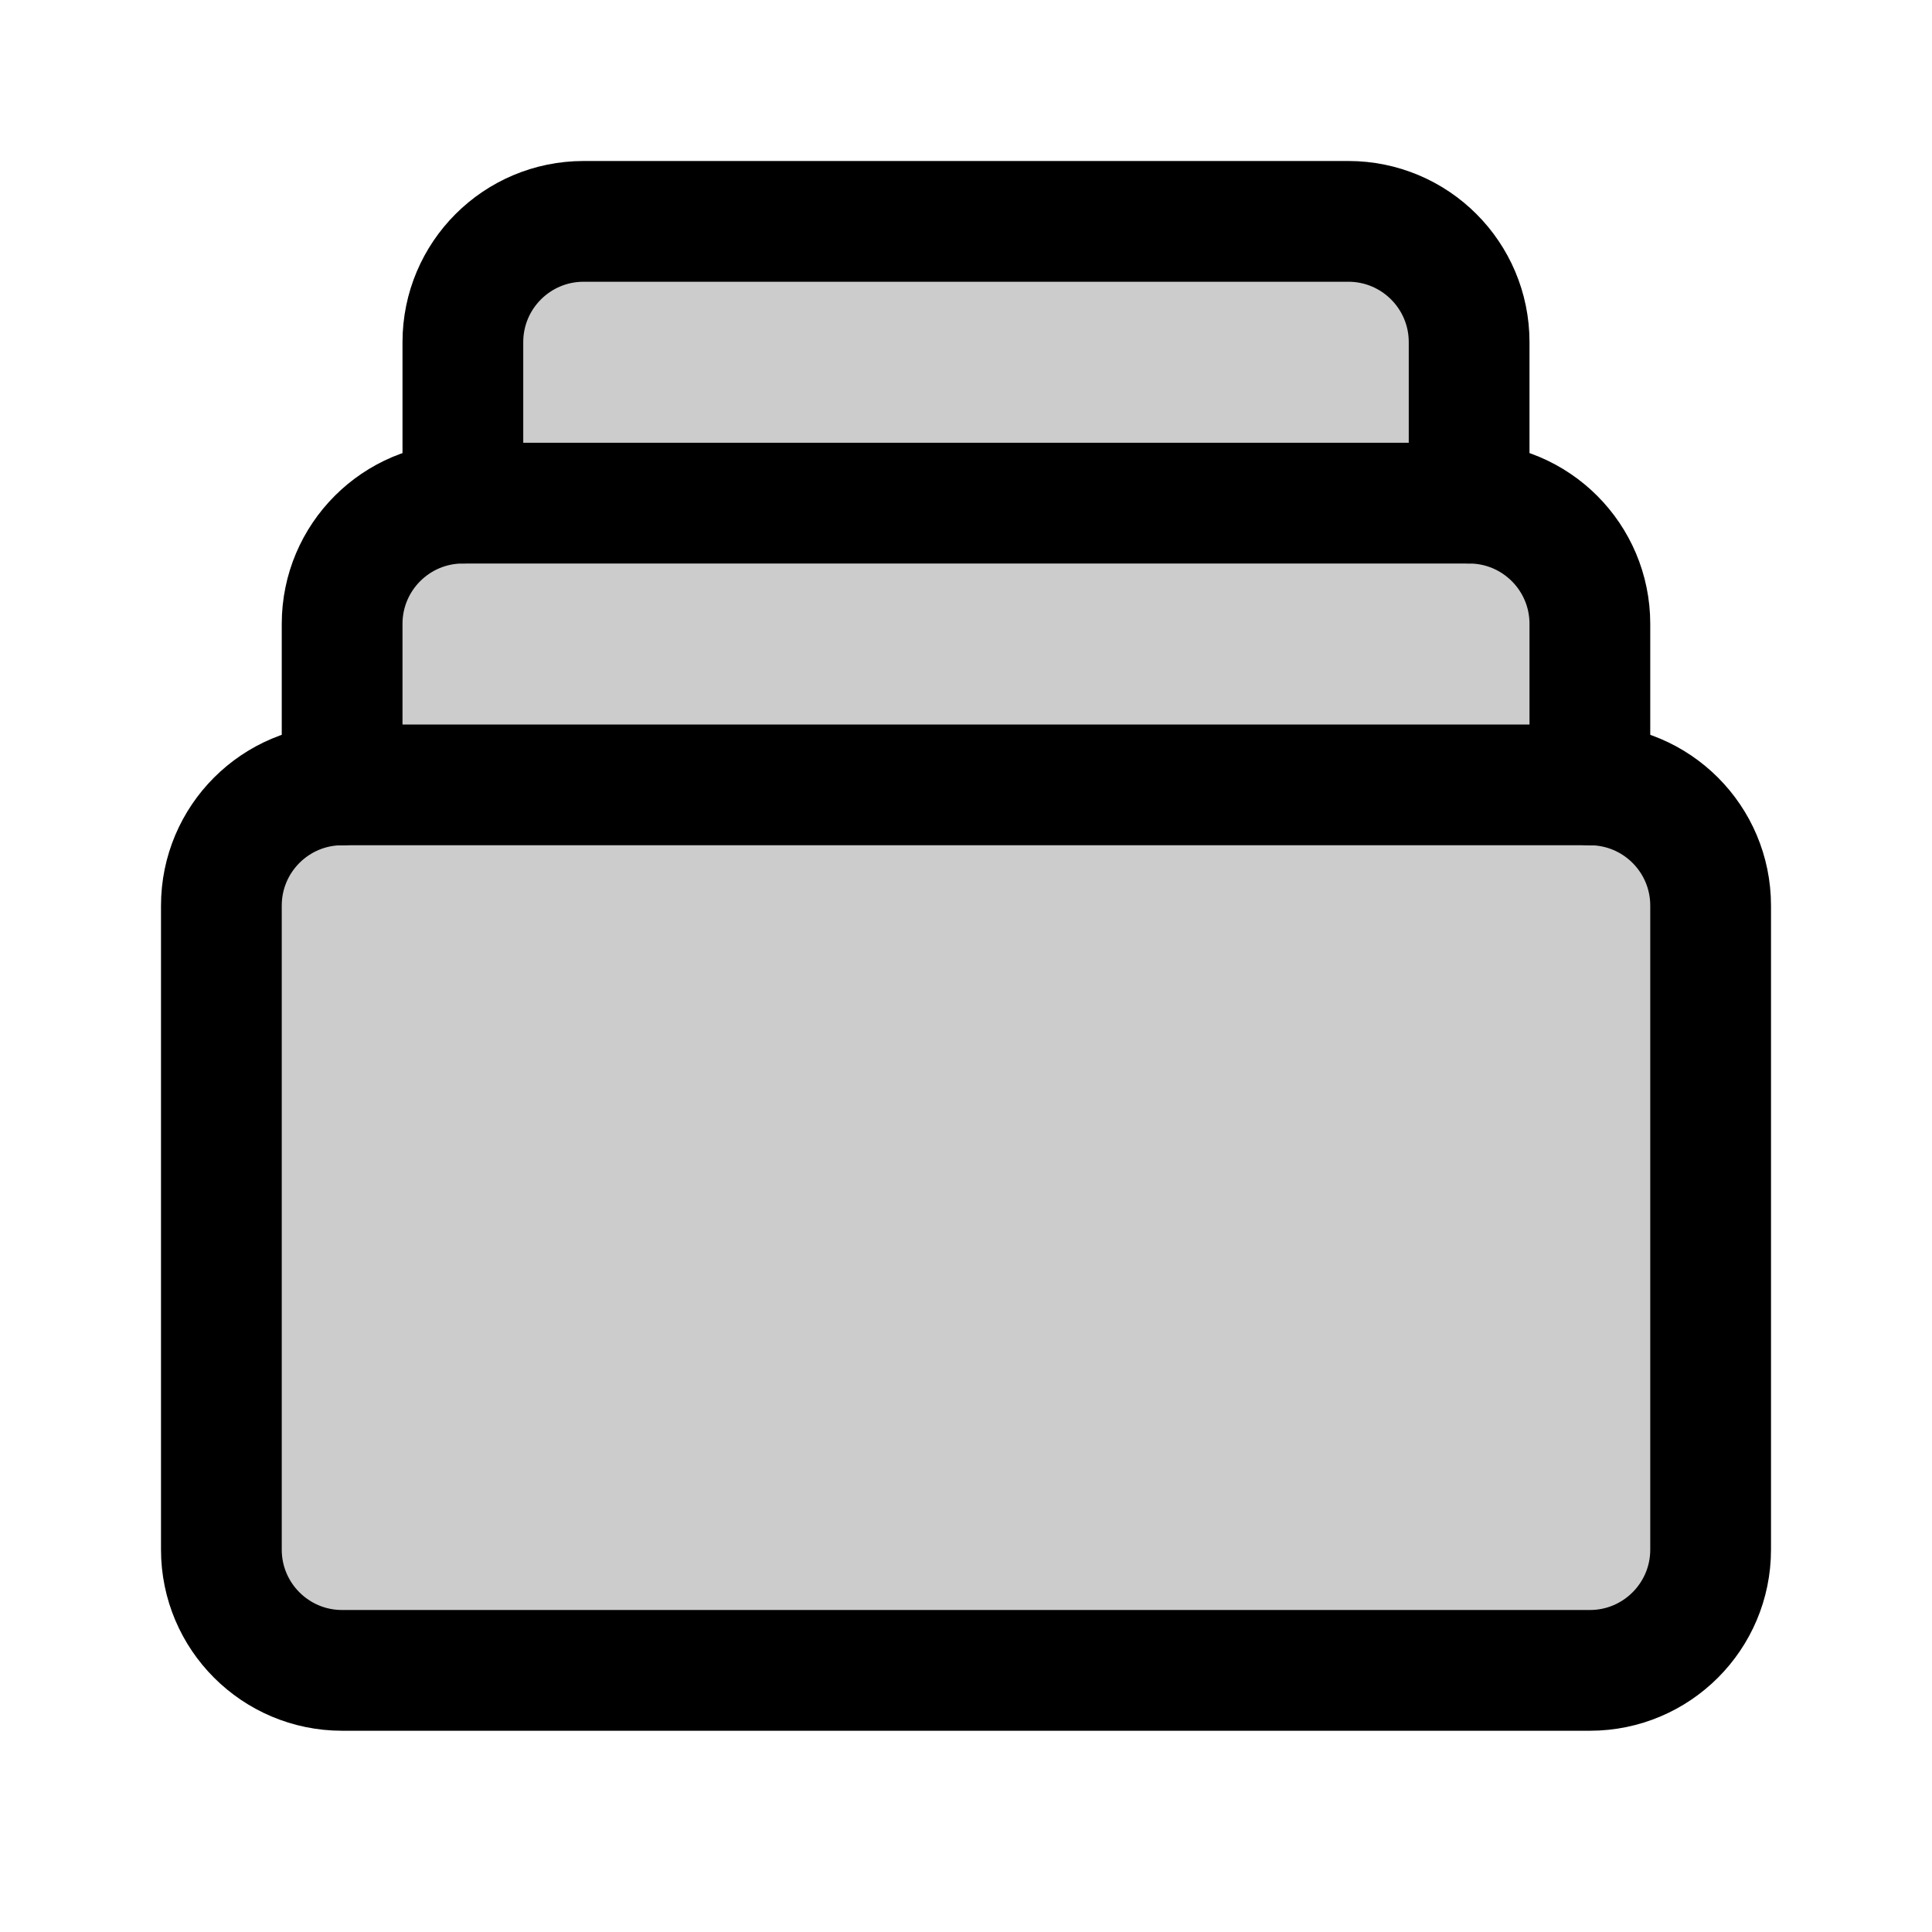
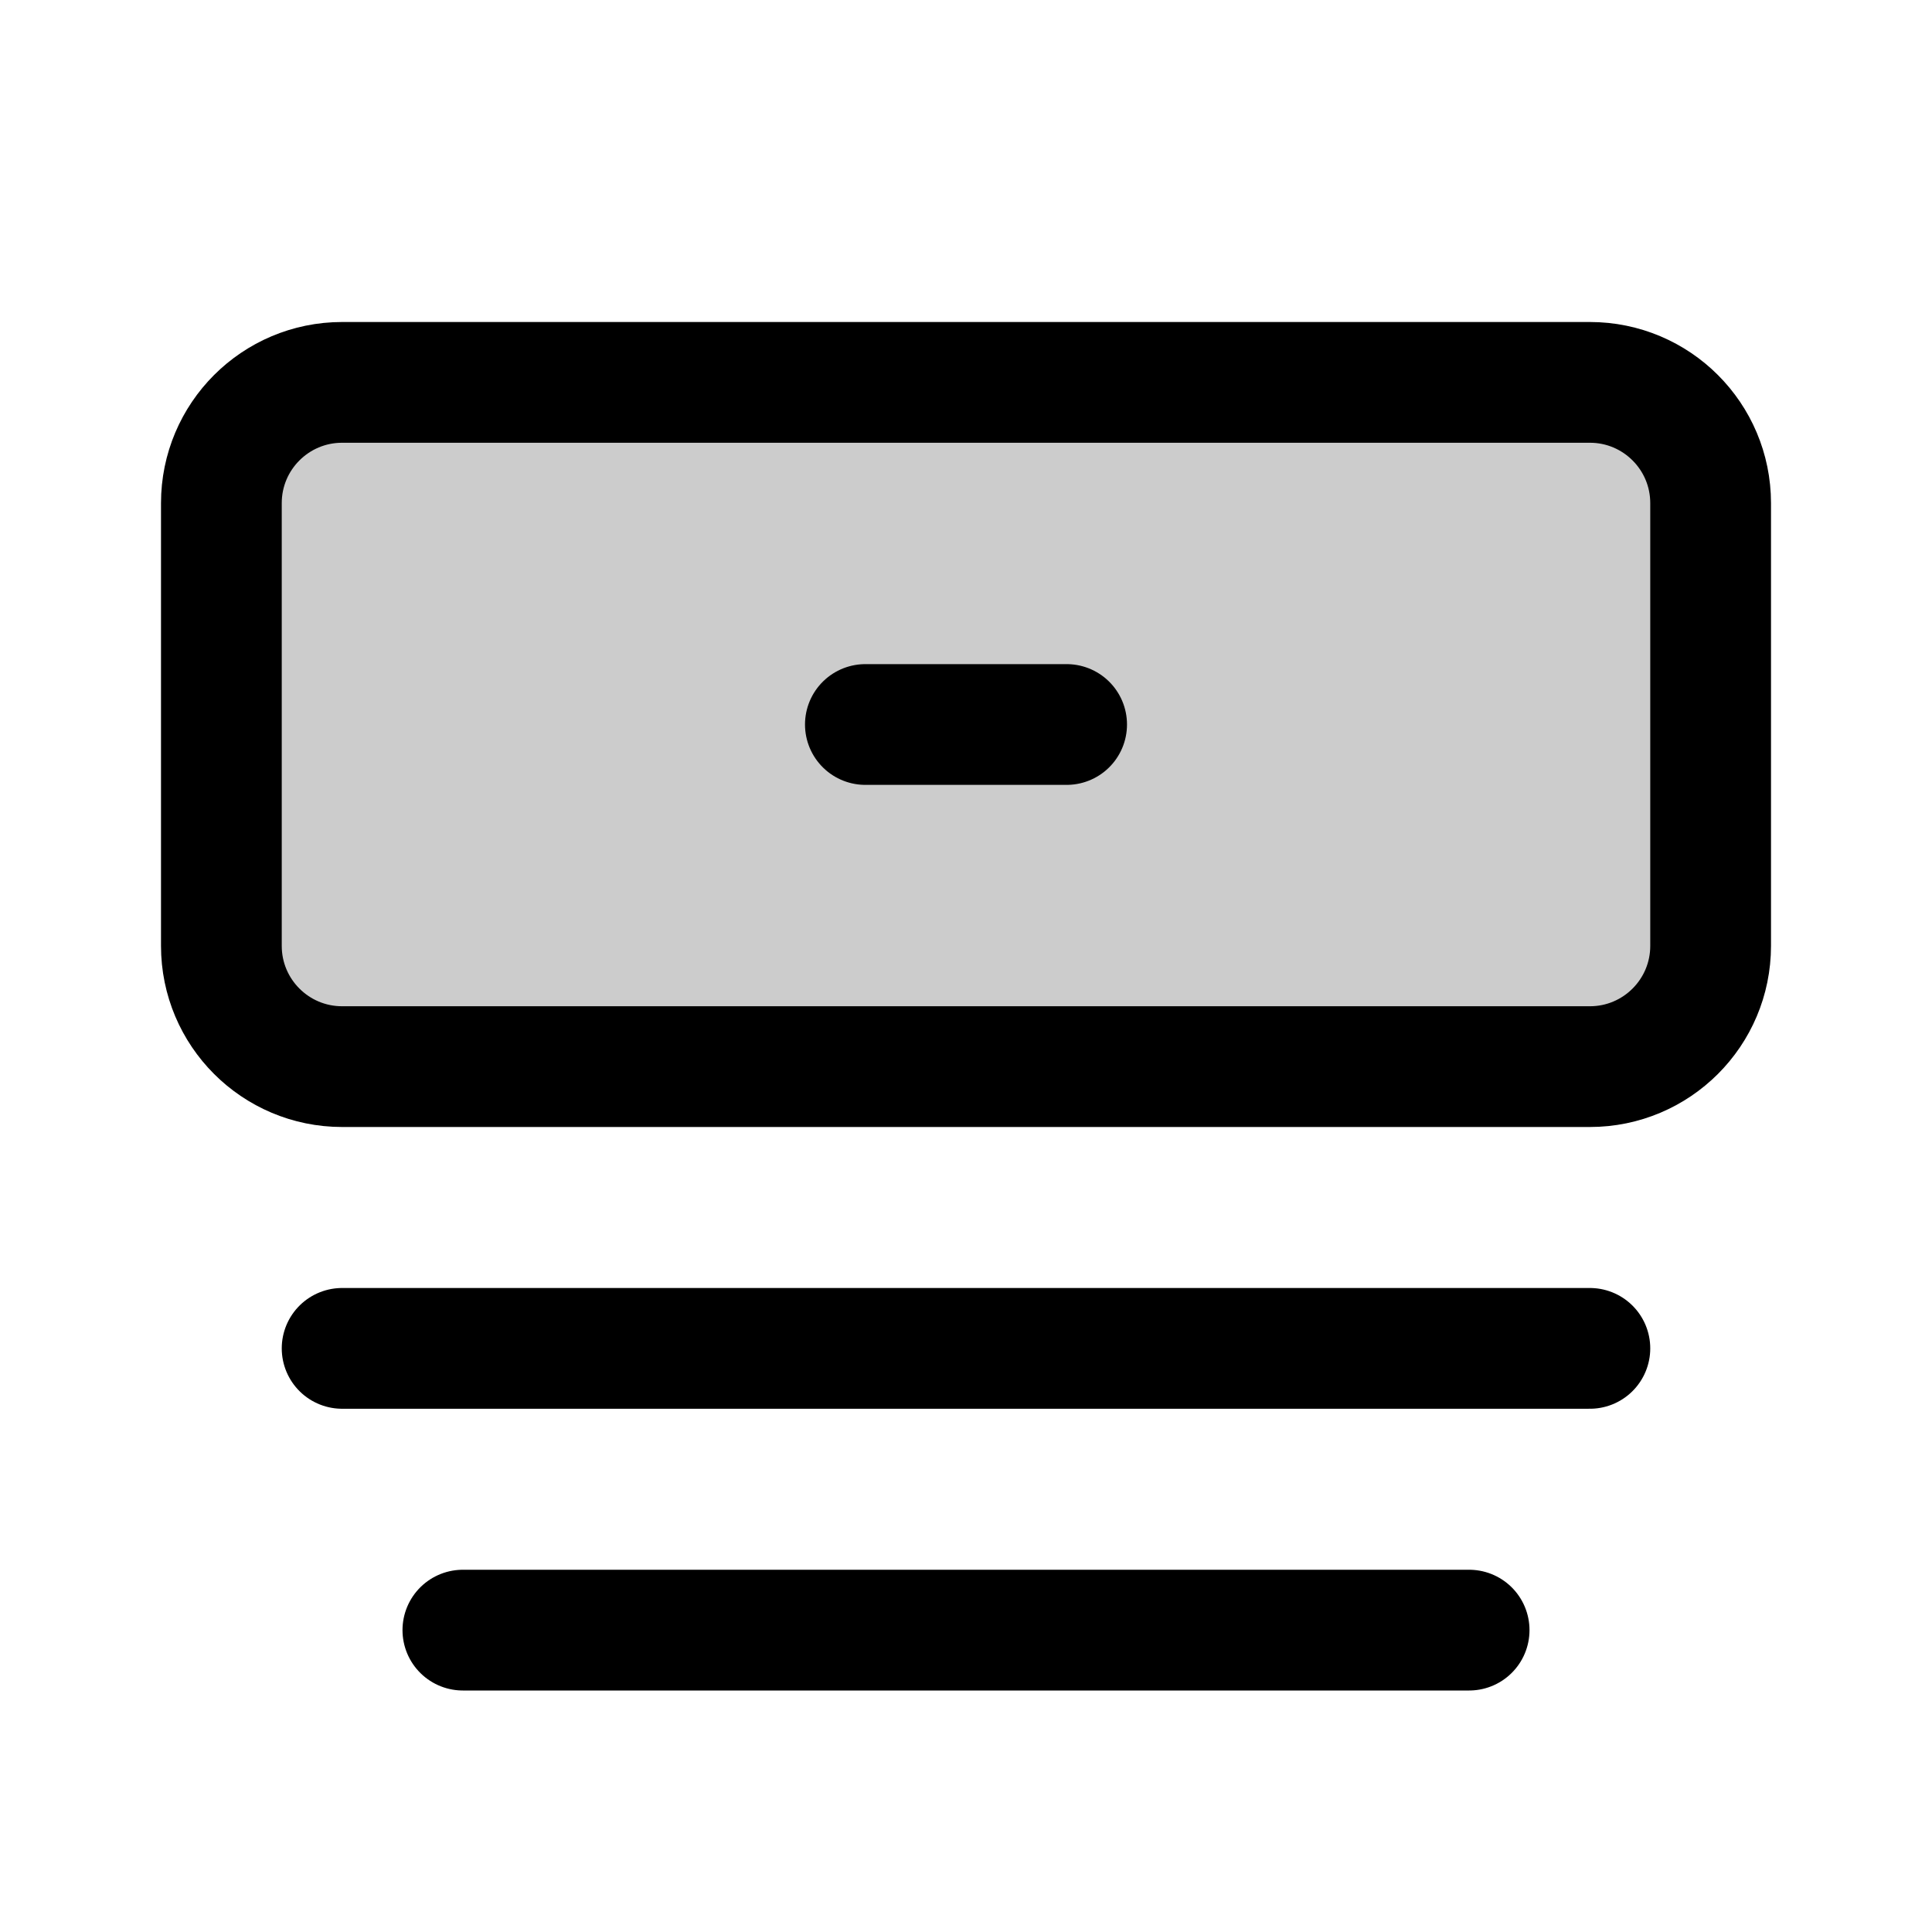
<svg xmlns="http://www.w3.org/2000/svg" width="24" height="24" viewBox="0 0 24 24" fill="none" stroke="currentColor" stroke-width="1.5" stroke-linecap="round" stroke-linejoin="round">
  <g fill="currentColor" stroke="none" opacity="0.2">
-     <path d="M12 9.75L19.75 9.75A1.5 1.5 0 0 1 21.25 11.25L21.25 19.25A1.5 1.5 0 0 1 19.75 20.75L4.25 20.75A1.5 1.5 0 0 1 2.75 19.25L2.75 11.25A1.5 1.5 0 0 1 4.25 9.75Z" />
-     <path d="M4.25 9.75V7.75A1.5 1.5 0 0 1 5.75 6.25H18.25A1.5 1.5 0 0 1 19.75 7.75V9.75Z" />
-     <path d="M5.75 6.25V4.25A1.5 1.5 0 0 1 7.25 2.75H16.75A1.5 1.5 0 0 1 18.25 4.25V6.25Z" />
+     <rect x="2.75" y="4.75" width="18.5" height="8.5" rx="1.5" />
  </g>
-   <path d="M12 9.75L19.75 9.75A1.5 1.5 0 0 1 21.25 11.25L21.25 19.25A1.5 1.5 0 0 1 19.75 20.75L4.25 20.75A1.5 1.5 0 0 1 2.75 19.25L2.75 11.25A1.5 1.5 0 0 1 4.25 9.75Z" />
-   <path d="M4.25 9.75V7.75A1.5 1.5 0 0 1 5.75 6.25H18.25A1.5 1.5 0 0 1 19.75 7.75V9.75" />
-   <path d="M5.75 6.25V4.25A1.5 1.5 0 0 1 7.25 2.75H16.75A1.5 1.5 0 0 1 18.25 4.25V6.25" />
+   <rect x="2.75" y="4.75" width="18.5" height="8.5" rx="1.5" />
+   <path d="M4.25 16.75h15.5" />
+   <path d="M5.75 20.25h12.5" />
+   <path d="M10.75 9h2.5" />
</svg>
